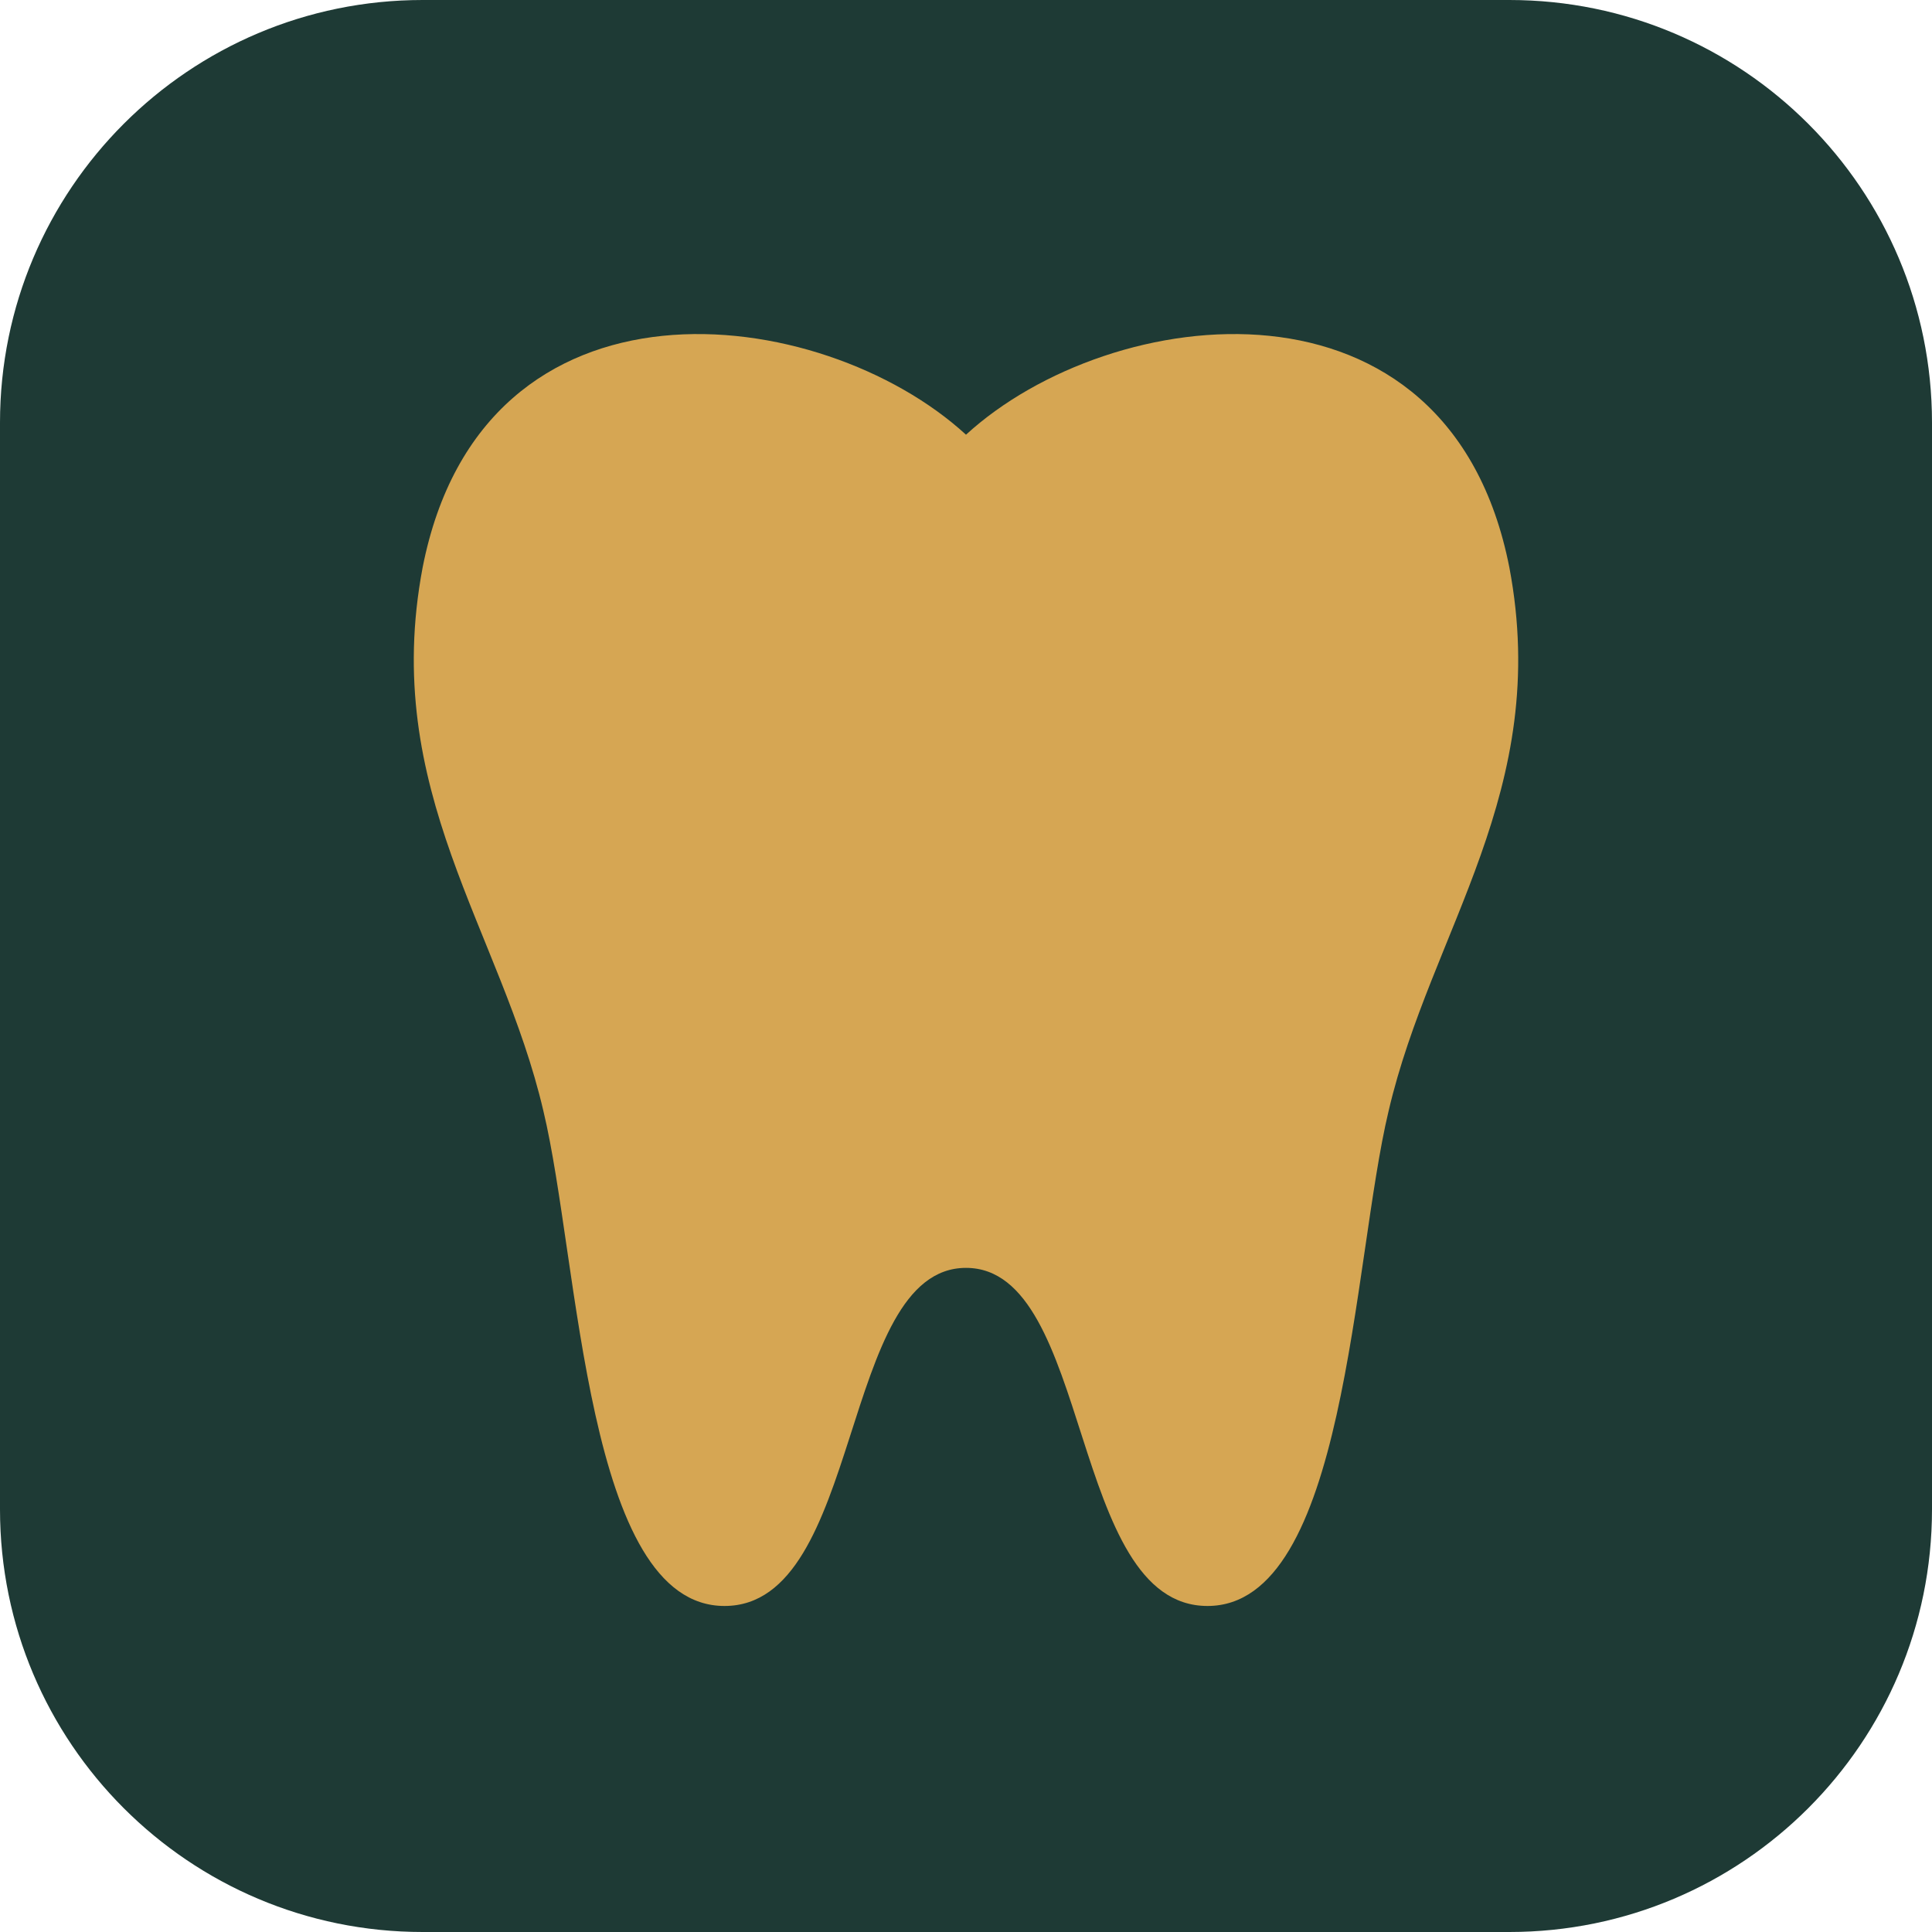
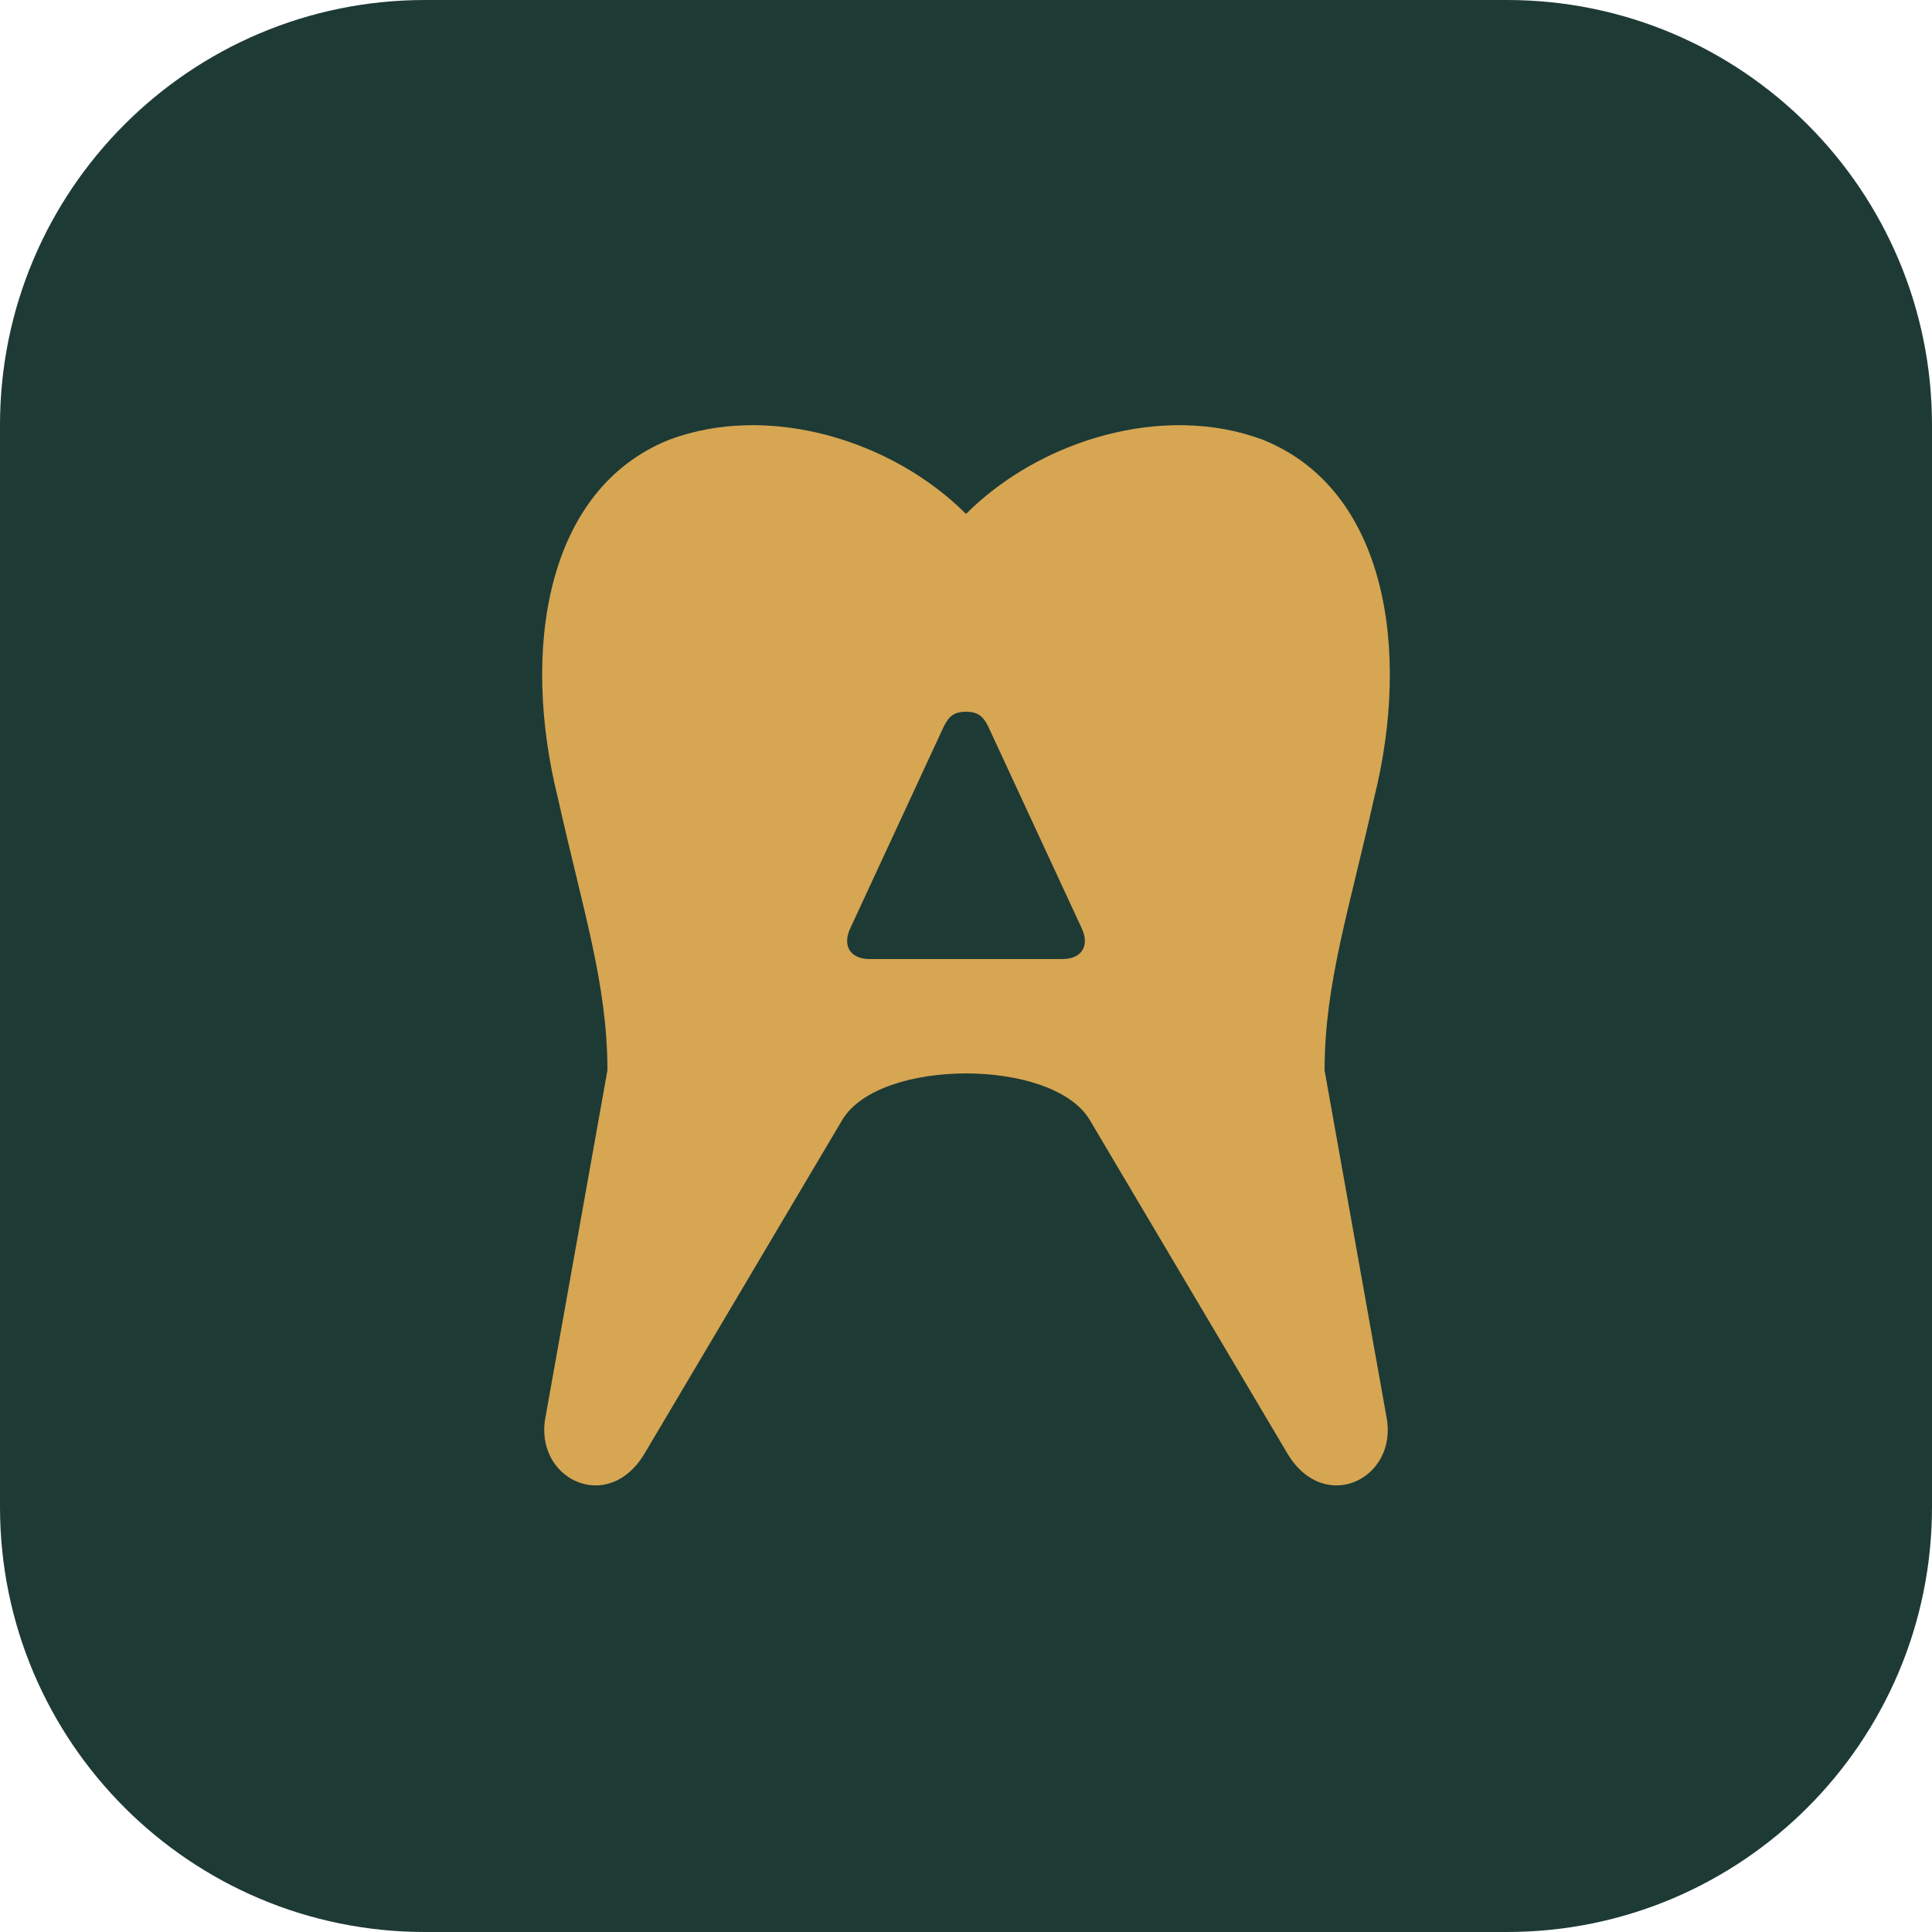
- <svg xmlns="http://www.w3.org/2000/svg" viewBox="0 0 32 32">
-   <rect width="32" height="32" rx="7" fill="#1E3A35" />
-   <g transform="translate(5 4)">
-     <path d="M11 3.2C8.6 1 3 .3 2 5.4c-.7 3.7 1.3 6 2 9 .6 2.5.7 8.2 3 8.2s1.9-5.6 4-5.6 1.7 5.6 4 5.6 2.4-5.7 3-8.2c.7-3 2.7-5.3 2-9C19 .3 13.4 1 11 3.2Z" fill="#D6A653" />
-   </g>
+ <svg xmlns="http://www.w3.org/2000/svg" viewBox="0 0 100 100">
+   <rect width="100" height="100" rx="22" fill="#1E3A35" />
+   <path transform="translate(18 17) scale(0.64)" fill="#D6A653" fill-rule="evenodd" d="M50 15 C56 9 66 6 74 9 C84 13 86 26 83 38 C81 47 79 53 79 60 L84 88 C85 93 79 96 76 91 L60 64 C57 59 43 59 40 64 L24 91 C21 96 15 93 16 88 L21 60 C21 53 19 47 17 38 C14 26 16 13 26 9 C34 6 44 9 50 15 Z M50 31 C49 31 48.6 31.4 48.2 32.2 L40.6 48.6 C40 50 40.7 51 42.2 51 L57.8 51 C59.3 51 60 50 59.4 48.6 L51.8 32.2 C51.4 31.4 51 31 50 31 Z" />
</svg>
